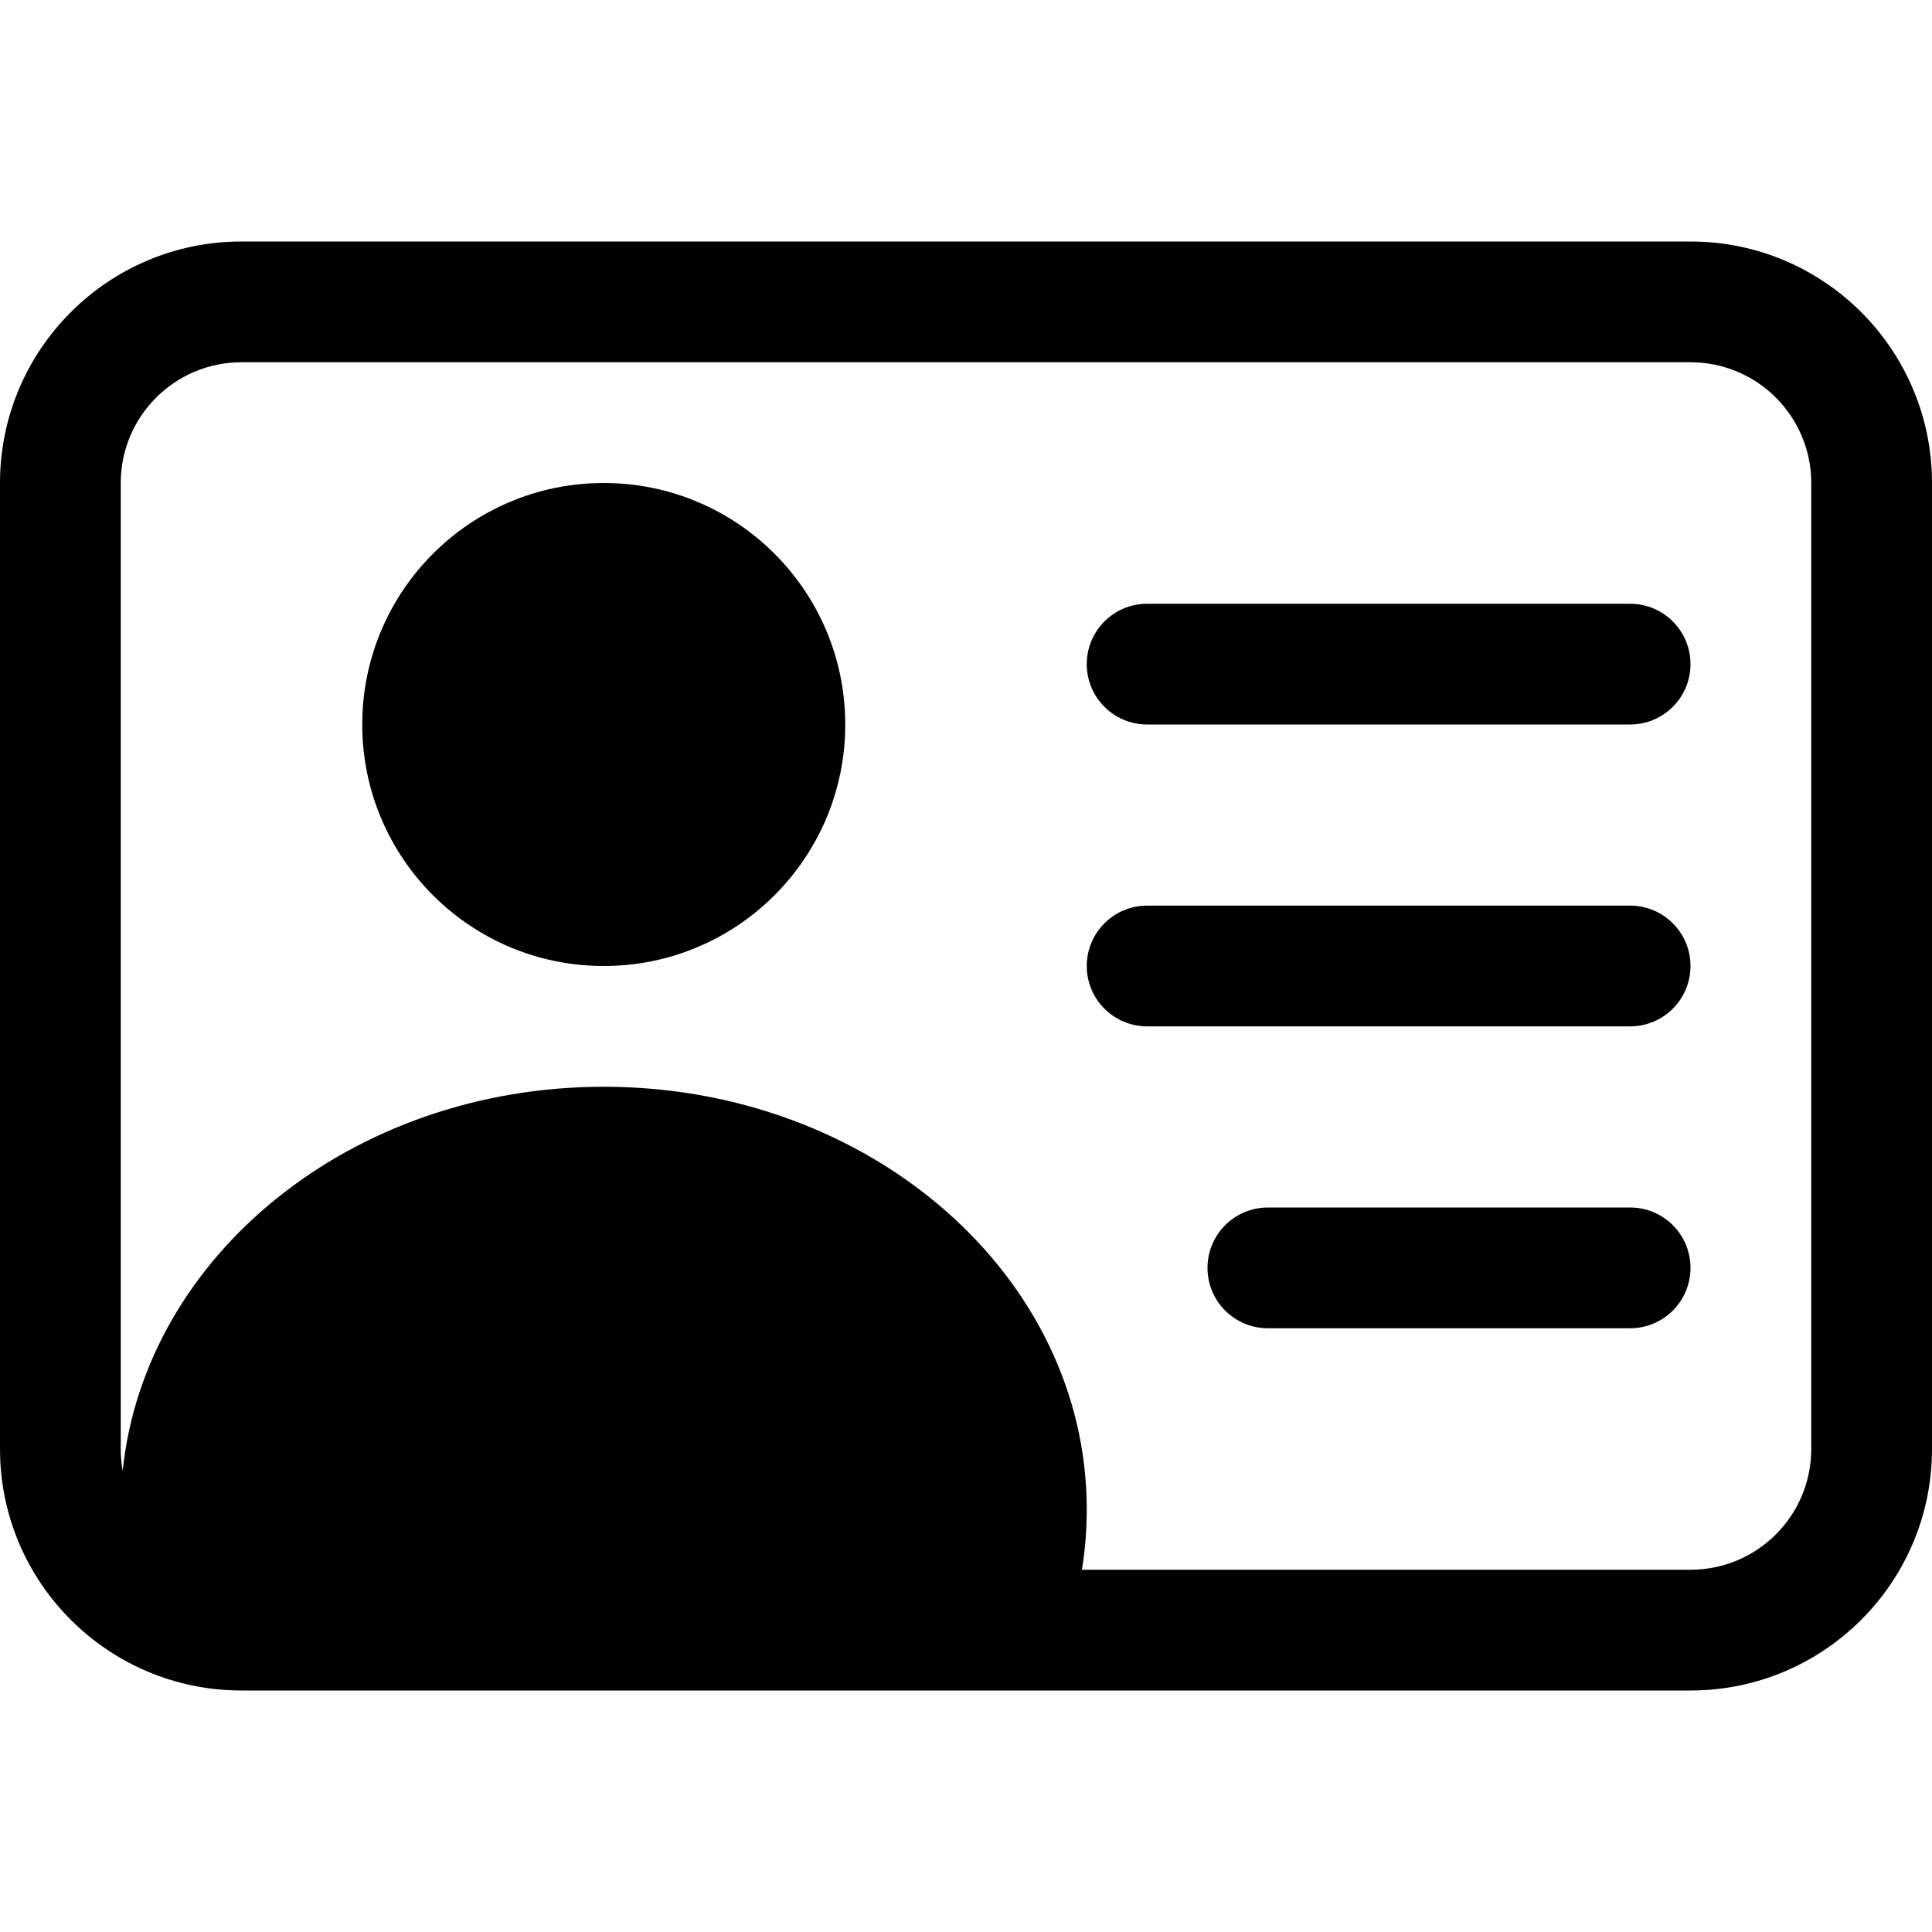
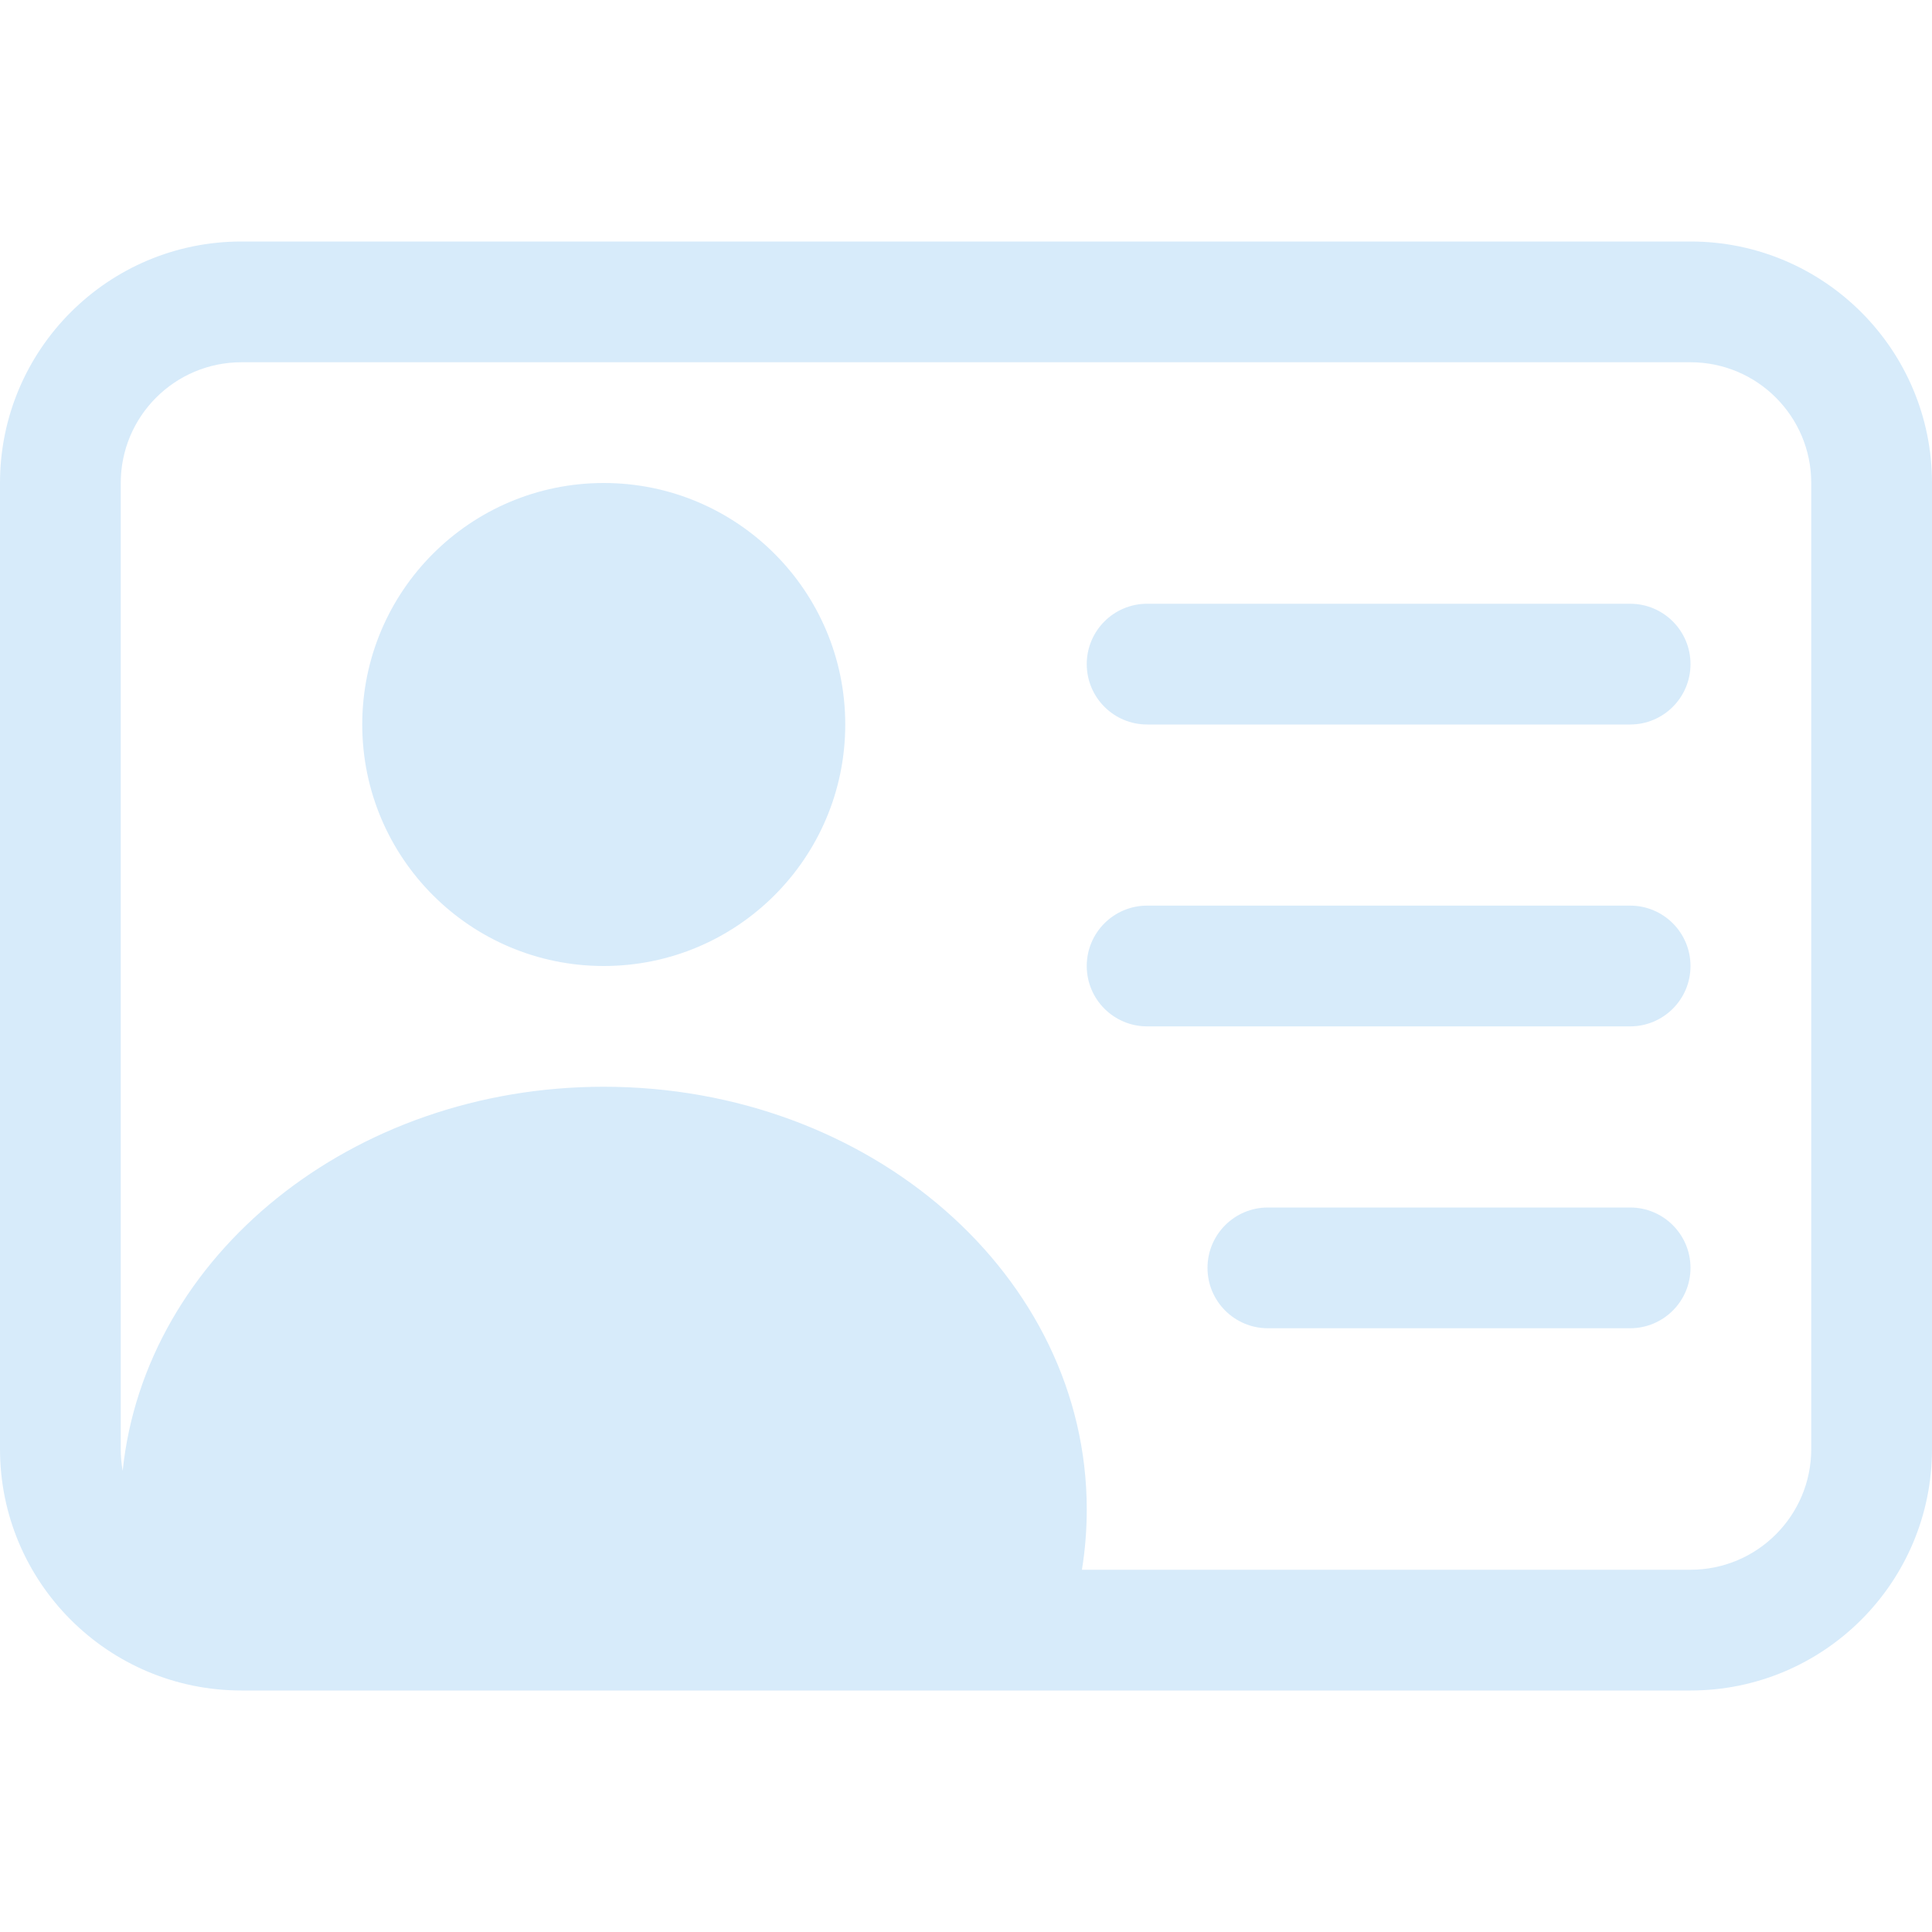
- <svg xmlns="http://www.w3.org/2000/svg" width="16" height="16" fill="currentColor" class="bi bi-person-vcard" viewBox="0 0 16 16">
+ <svg xmlns="http://www.w3.org/2000/svg" width="16" height="16" fill="#D7EBFA" class="bi bi-person-vcard" viewBox="0 0 16 16">
  <path d="M5 8a2 2 0 1 0 0-4 2 2 0 0 0 0 4m4-2.5a.5.5 0 0 1 .5-.5h4a.5.5 0 0 1 0 1h-4a.5.5 0 0 1-.5-.5M9 8a.5.5 0 0 1 .5-.5h4a.5.5 0 0 1 0 1h-4A.5.5 0 0 1 9 8m1 2.5a.5.5 0 0 1 .5-.5h3a.5.5 0 0 1 0 1h-3a.5.5 0 0 1-.5-.5" />
  <path d="M2 2a2 2 0 0 0-2 2v8a2 2 0 0 0 2 2h12a2 2 0 0 0 2-2V4a2 2 0 0 0-2-2zM1 4a1 1 0 0 1 1-1h12a1 1 0 0 1 1 1v8a1 1 0 0 1-1 1H8.96q.04-.245.04-.5C9 10.567 7.21 9 5 9c-2.086 0-3.8 1.398-3.984 3.181A1 1 0 0 1 1 12z" />
</svg>
